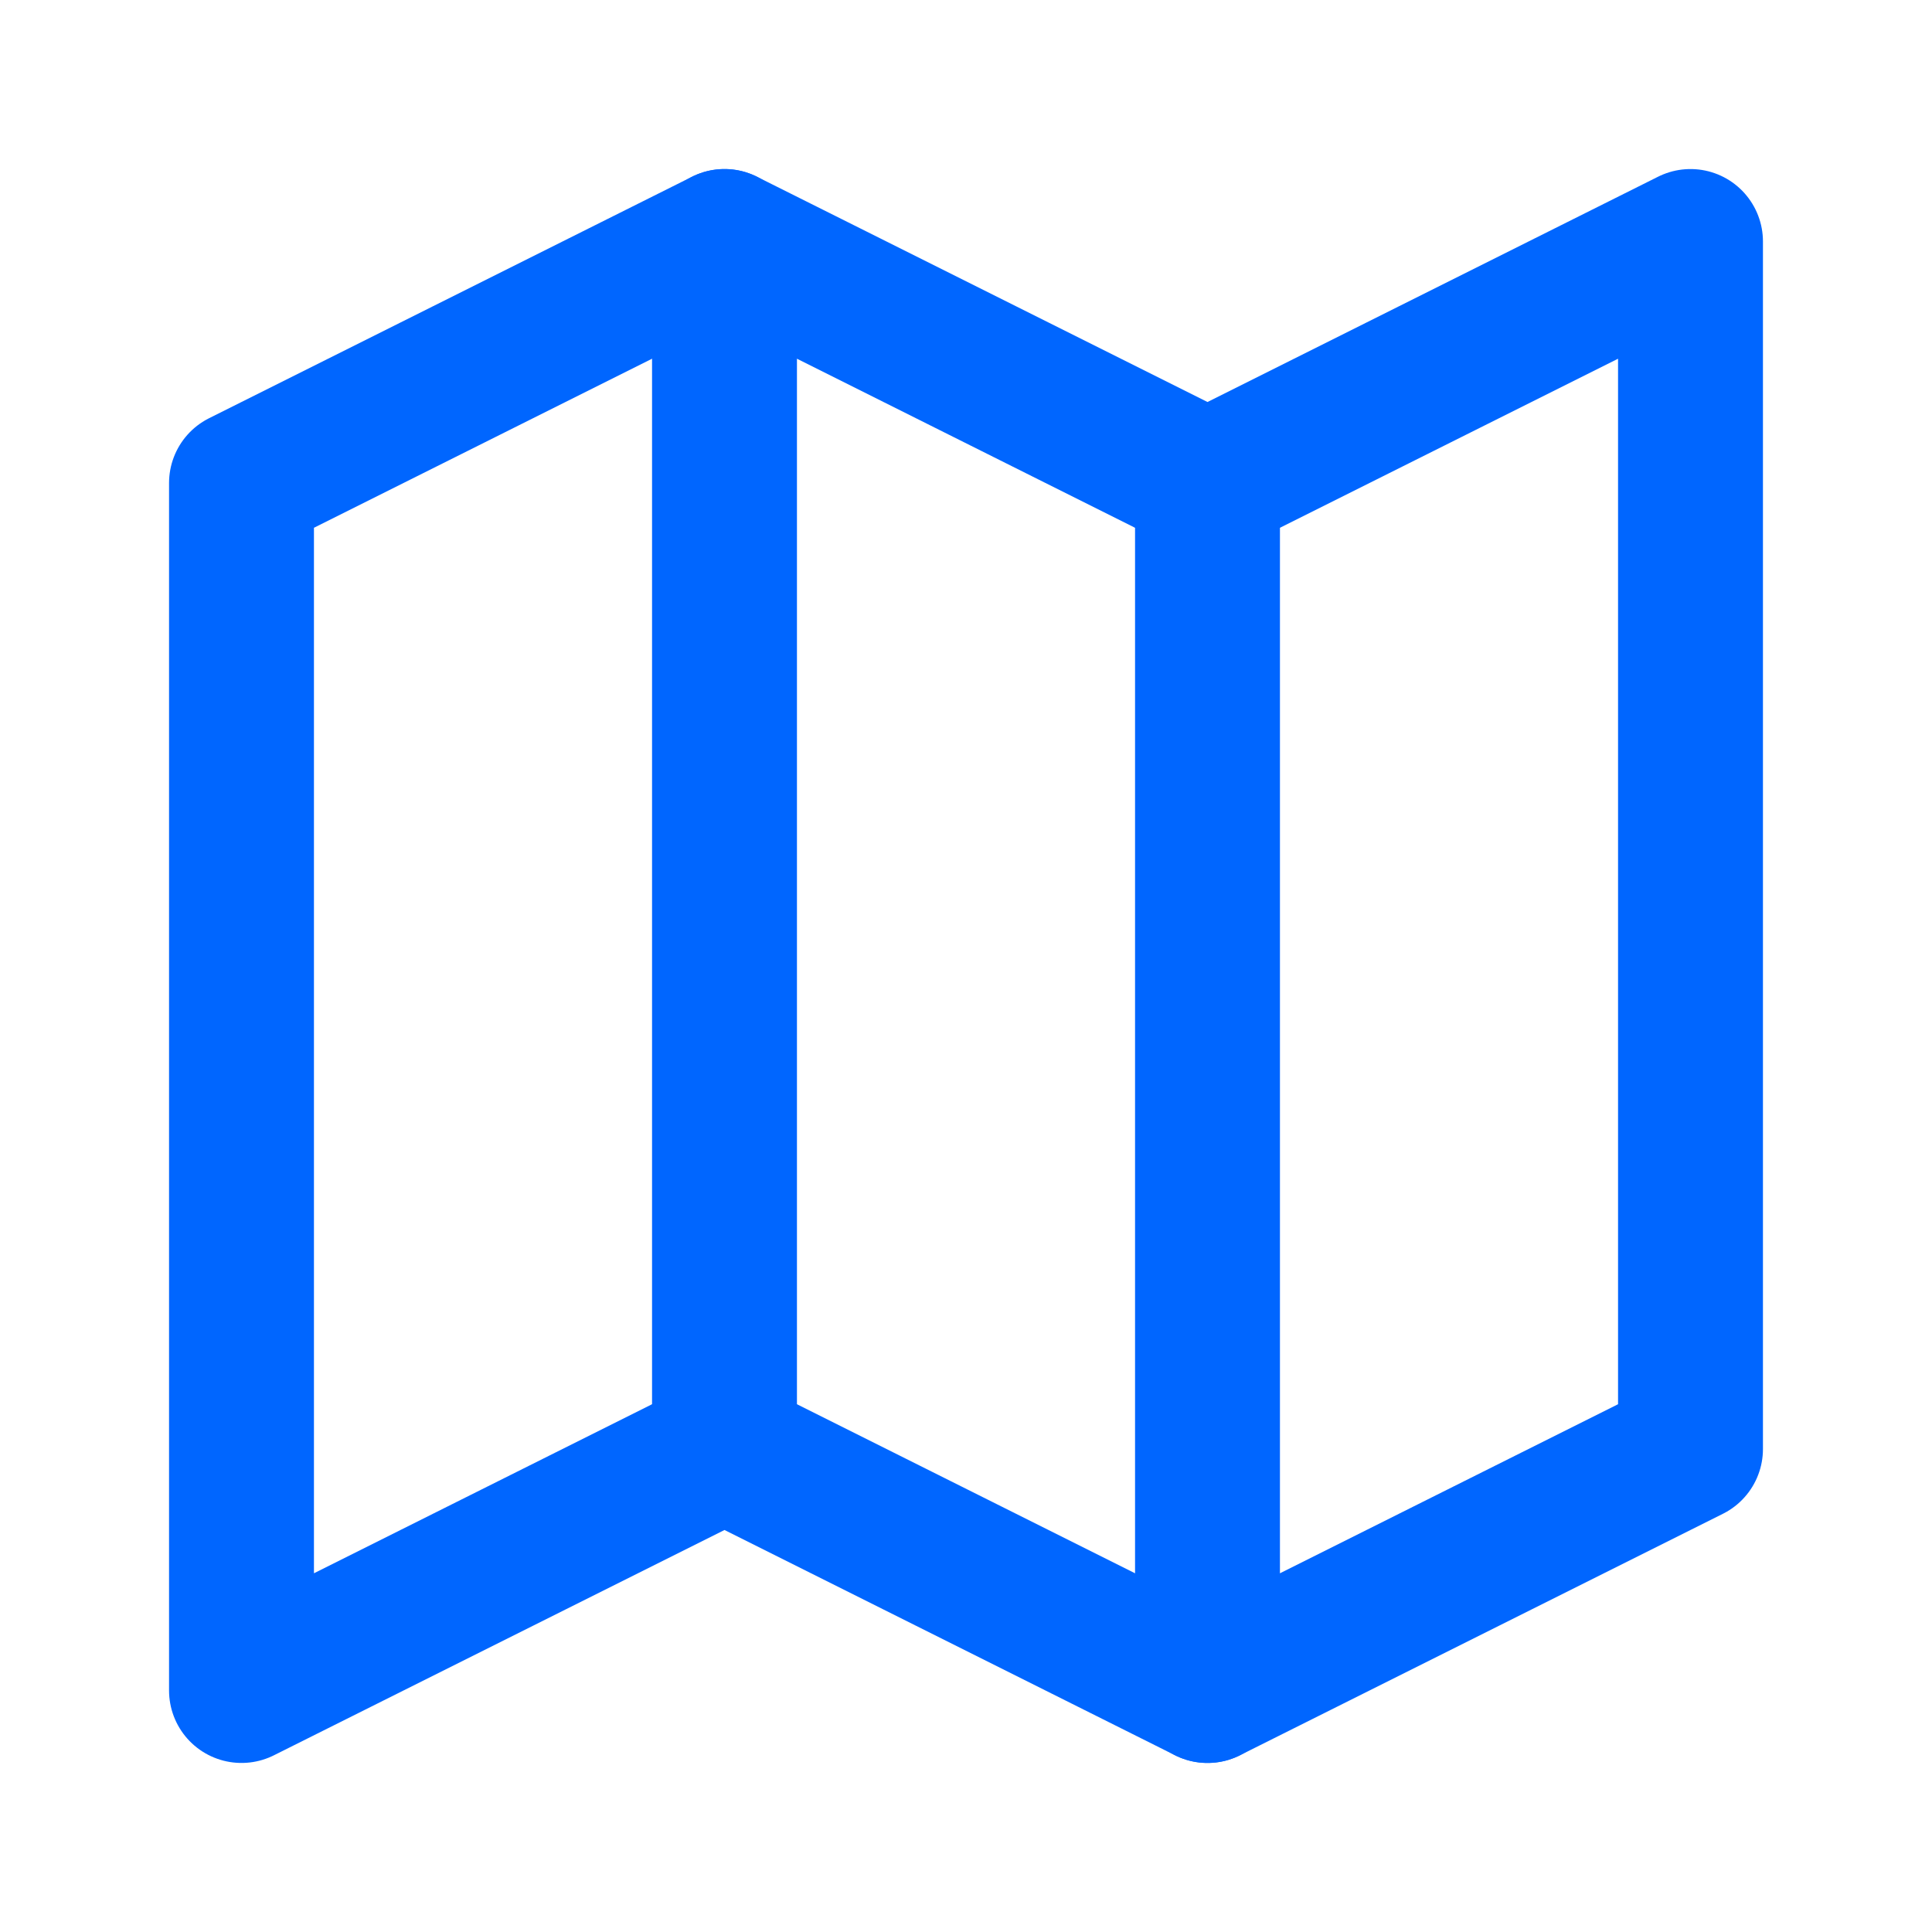
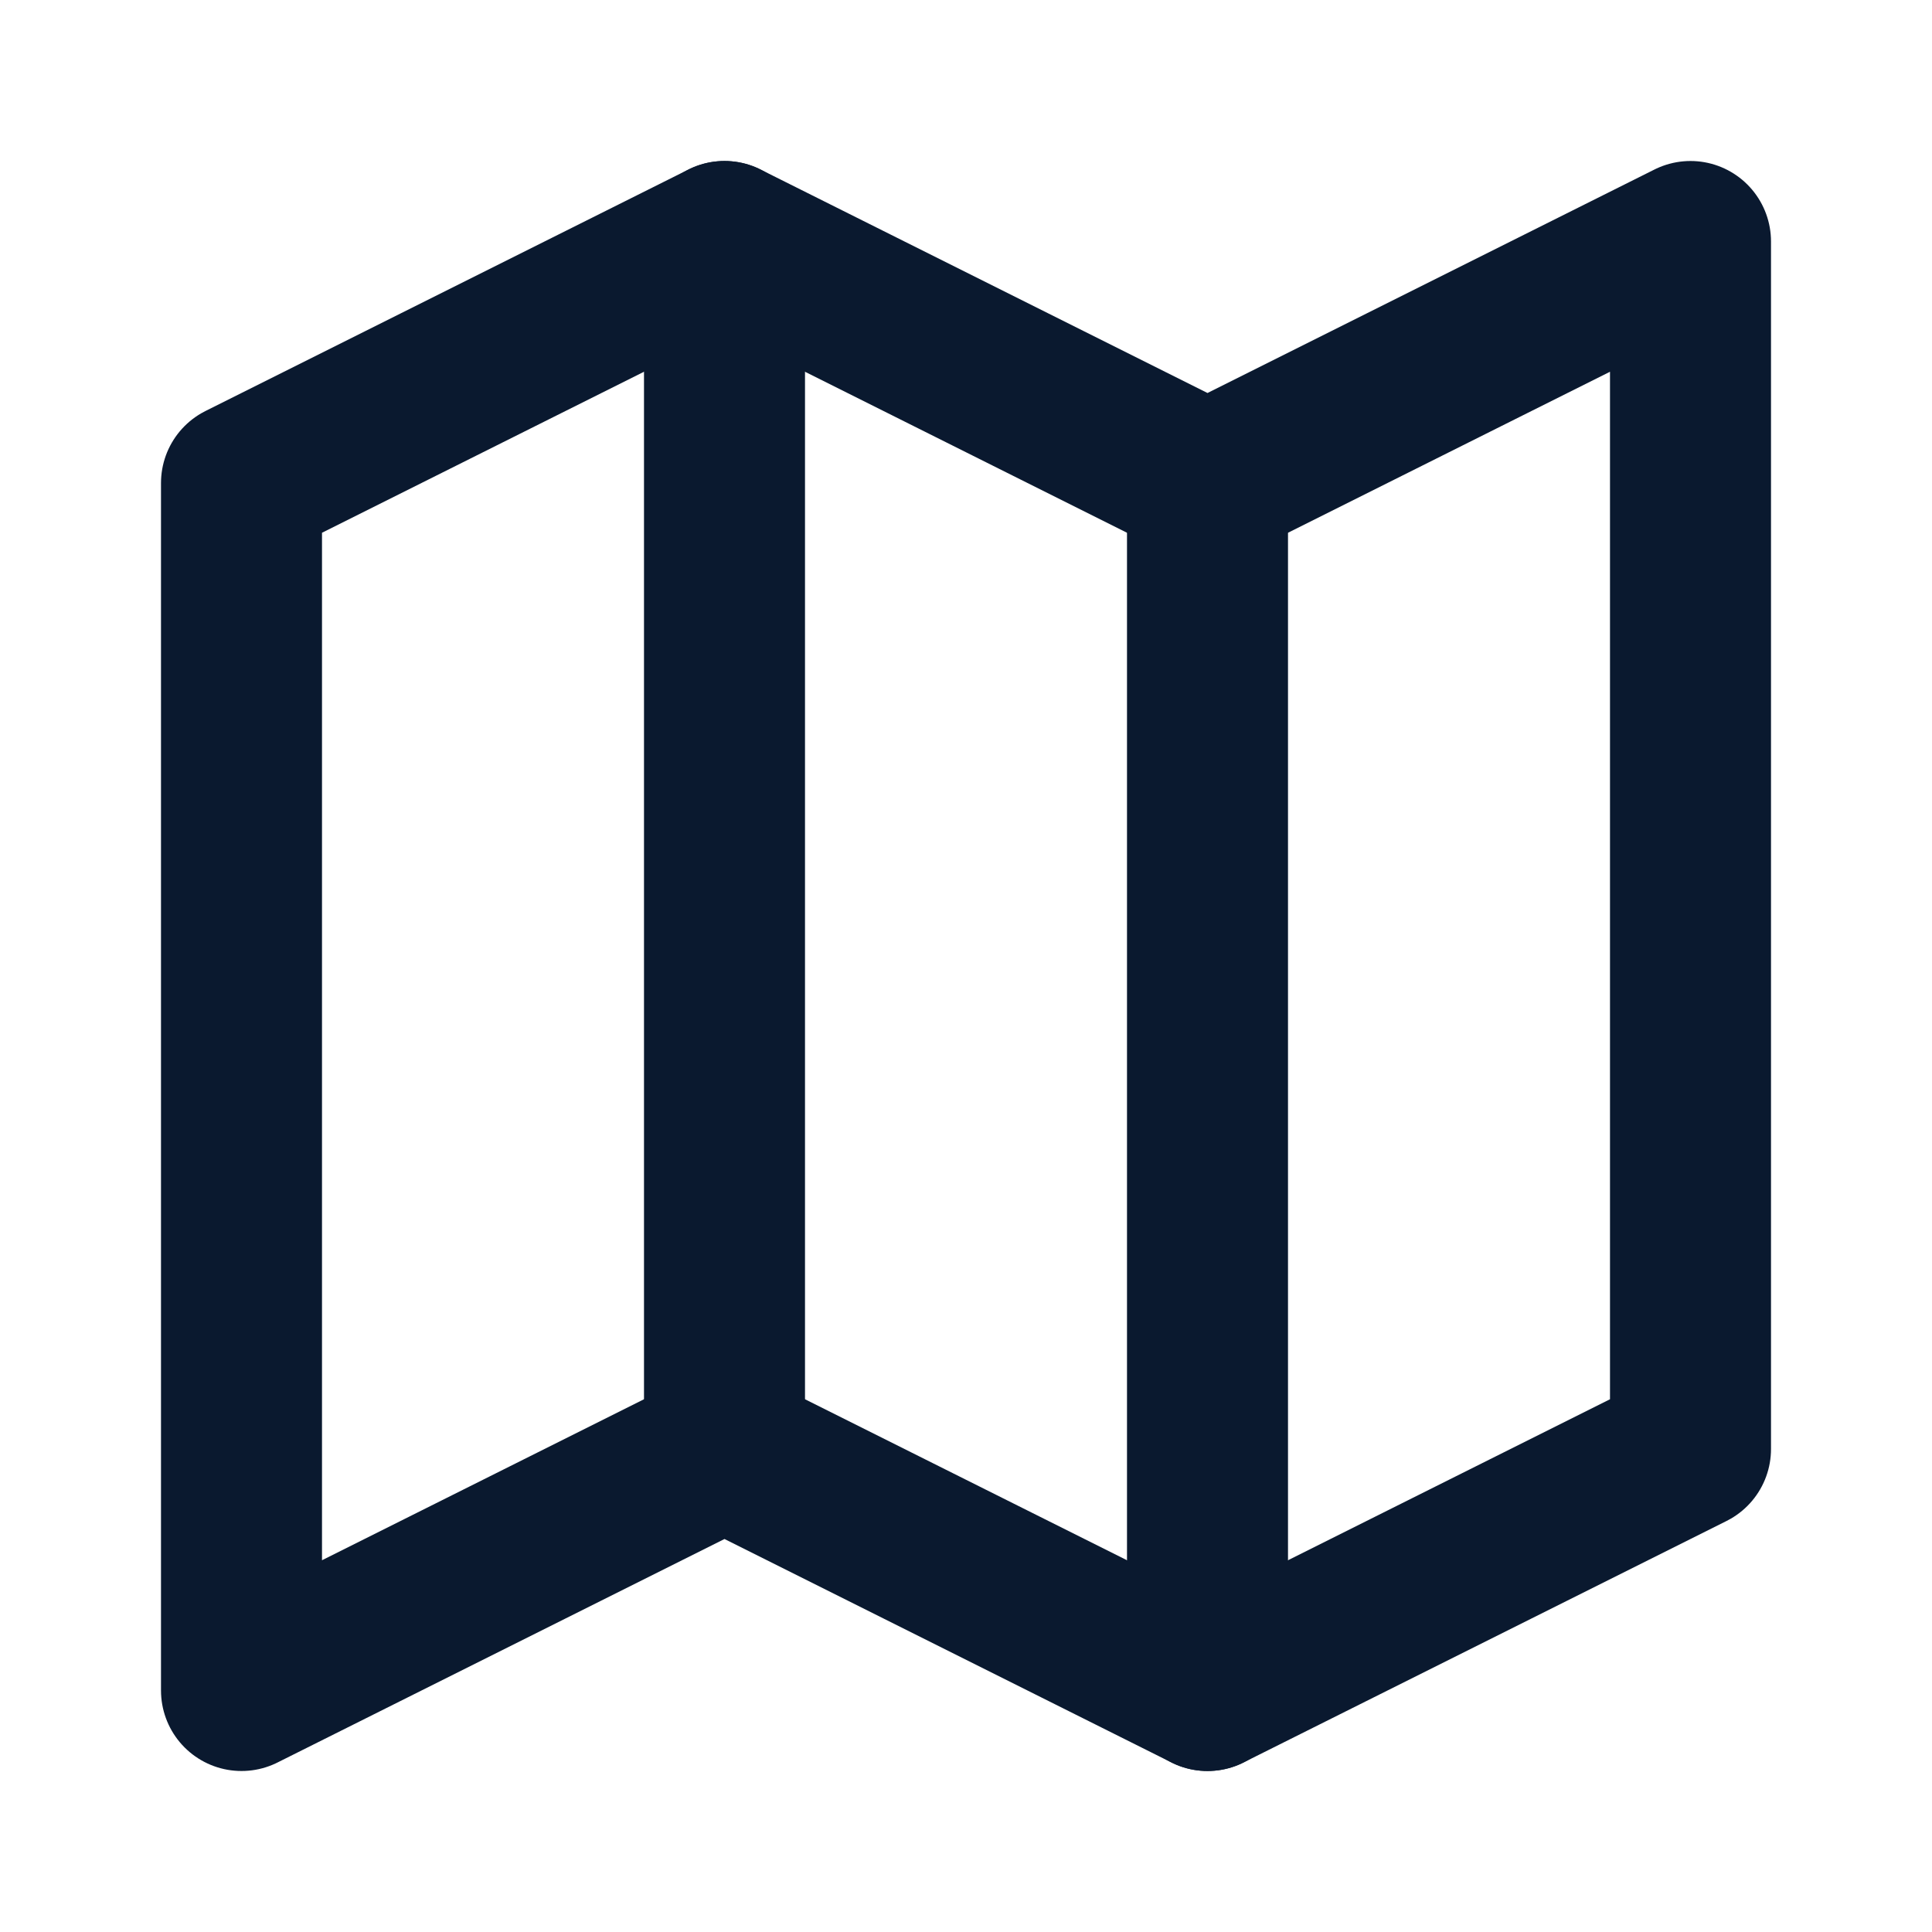
- <svg xmlns="http://www.w3.org/2000/svg" width="24" height="24" viewBox="0 0 24 24" fill="none">
-   <path d="M9 18L3 21V6L9 3L15 6L21 3V18L15 21L9 18Z" stroke="#0066FF" stroke-width="1.8" stroke-linecap="round" stroke-linejoin="round" />
-   <path d="M9 3V18" stroke="#0066FF" stroke-width="1.8" stroke-linecap="round" stroke-linejoin="round" />
-   <path d="M15 6V21" stroke="#0066FF" stroke-width="1.8" stroke-linecap="round" stroke-linejoin="round" />
+ <svg xmlns="http://www.w3.org/2000/svg" width="24" height="24" viewBox="0 0 24 24" fill="none" stroke="#0a192f" stroke-width="2" stroke-linecap="round" stroke-linejoin="round">
+   <path d="m3 6 6-3 6 3 6-3v15l-6 3-6-3-6 3V6z" />
+   <path d="M9 3v15" />
+   <path d="M15 6v15" />
</svg>
